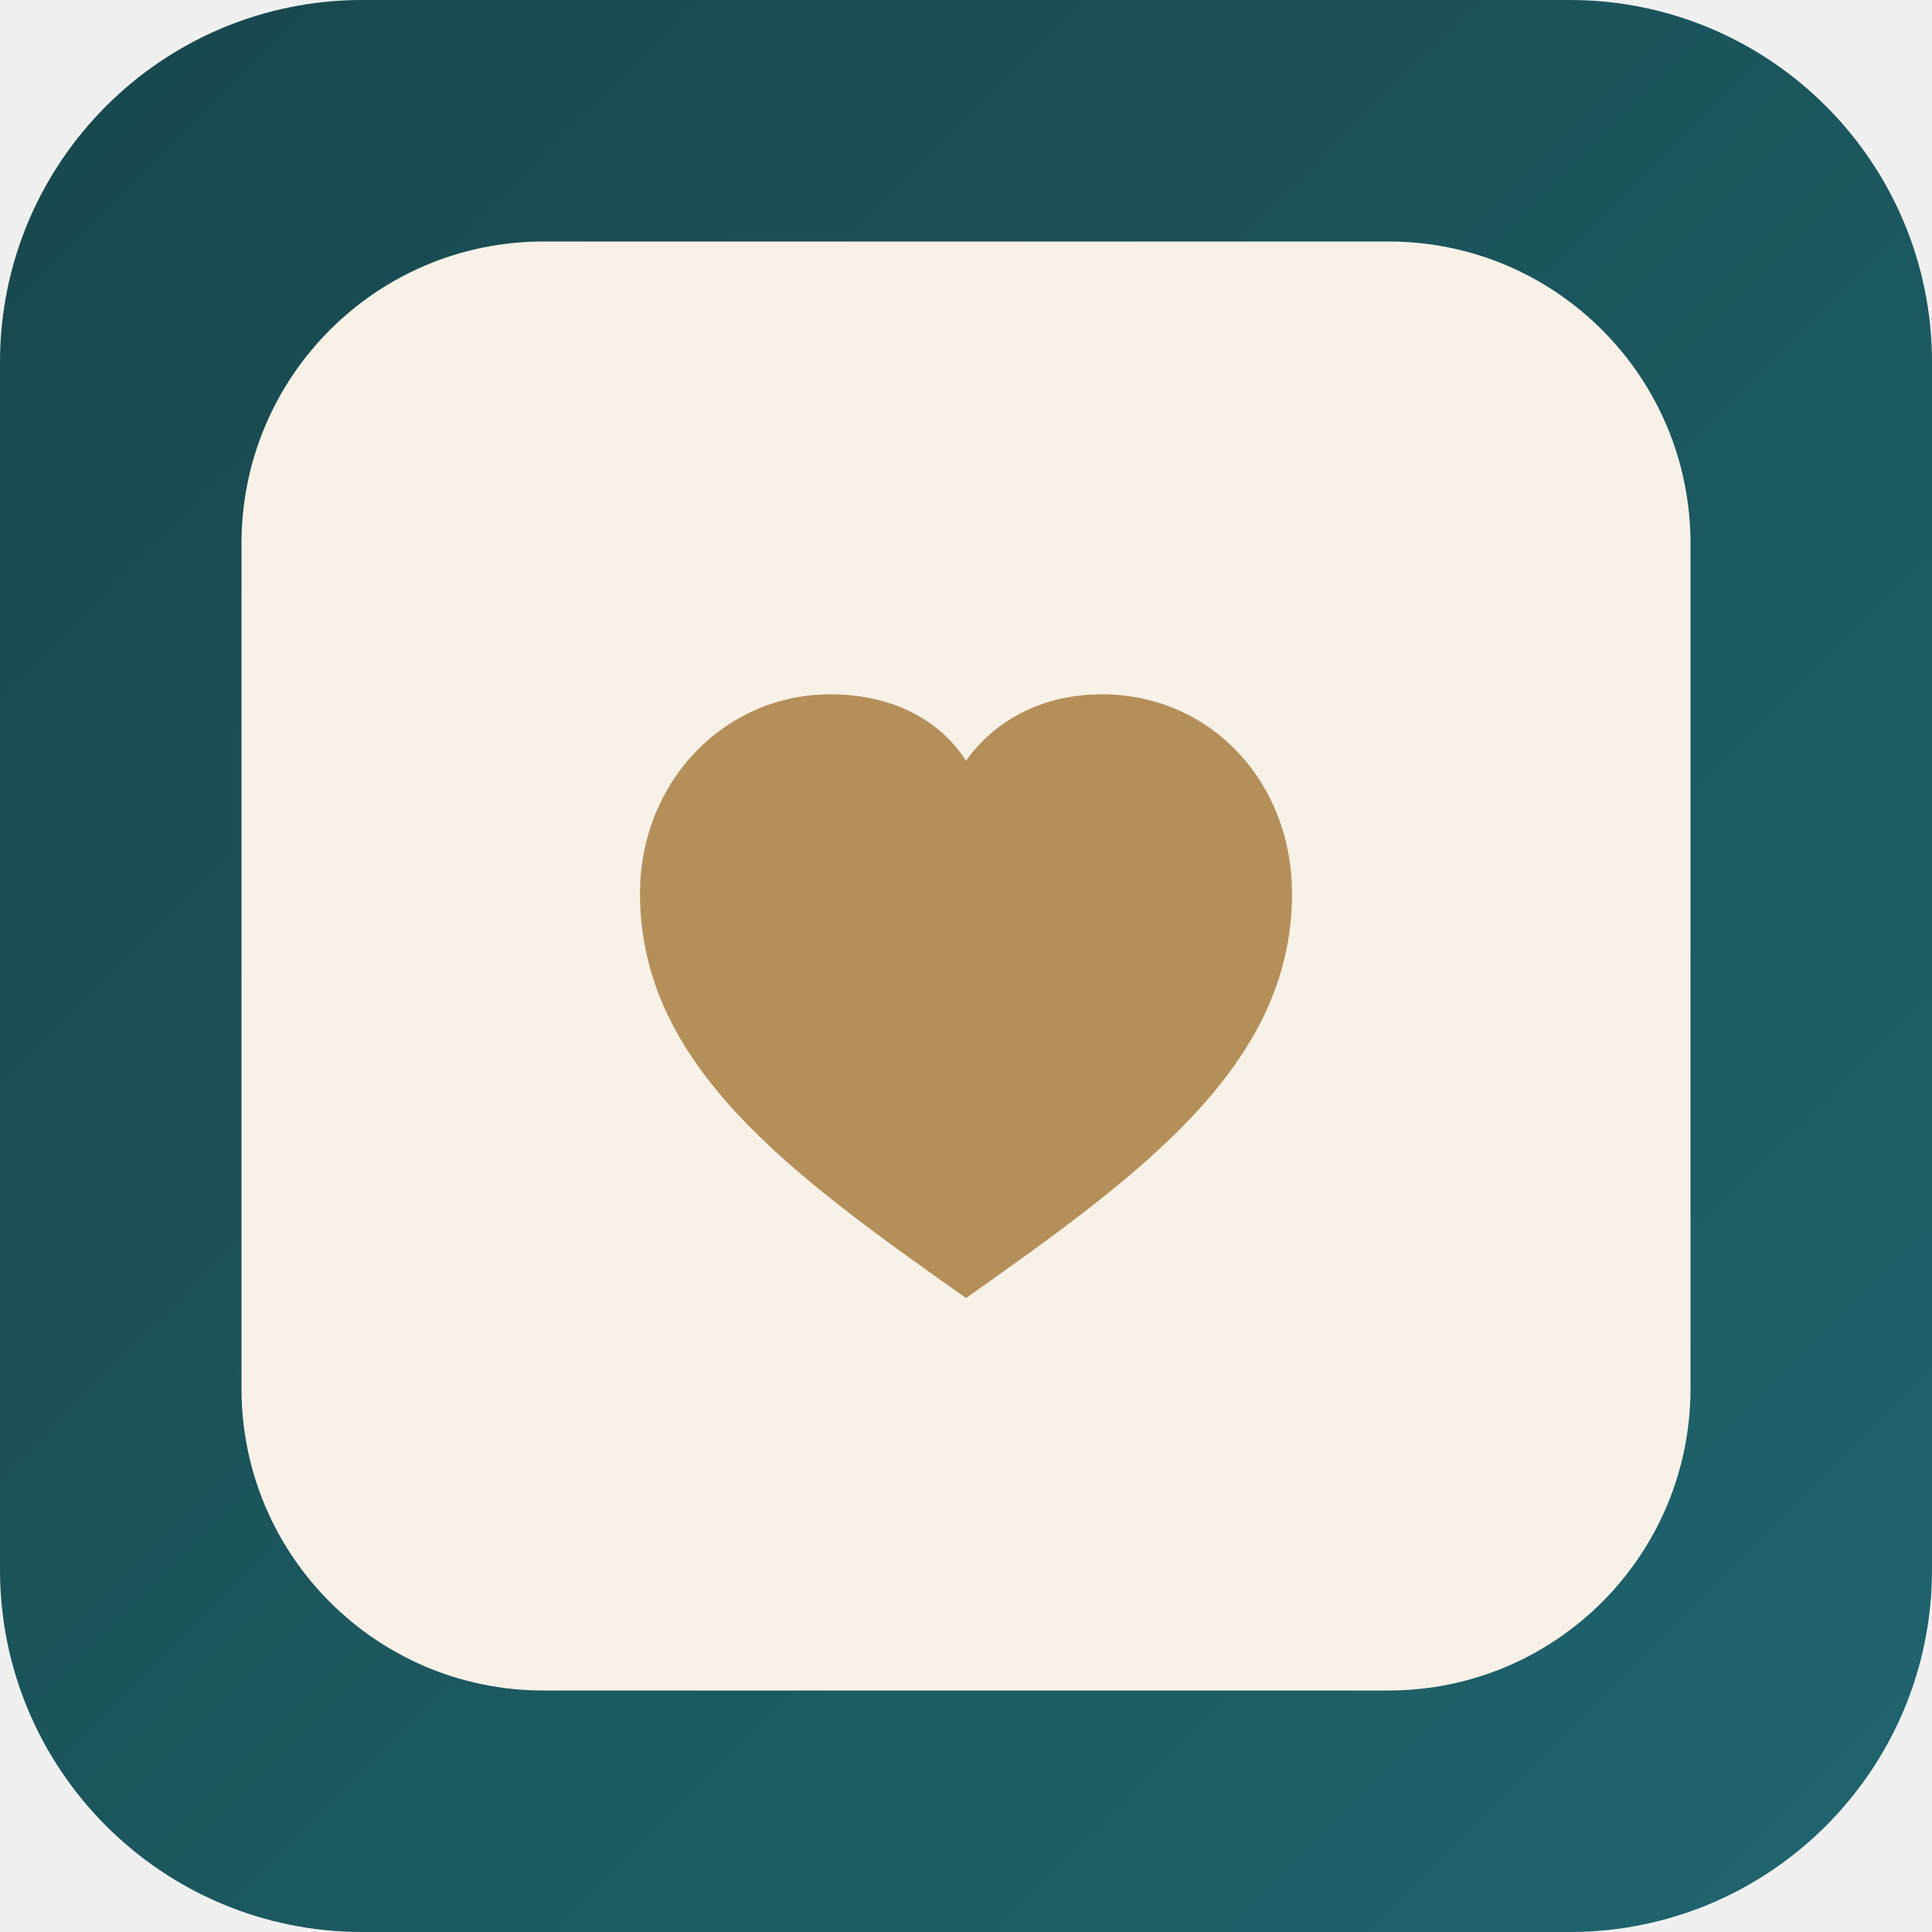
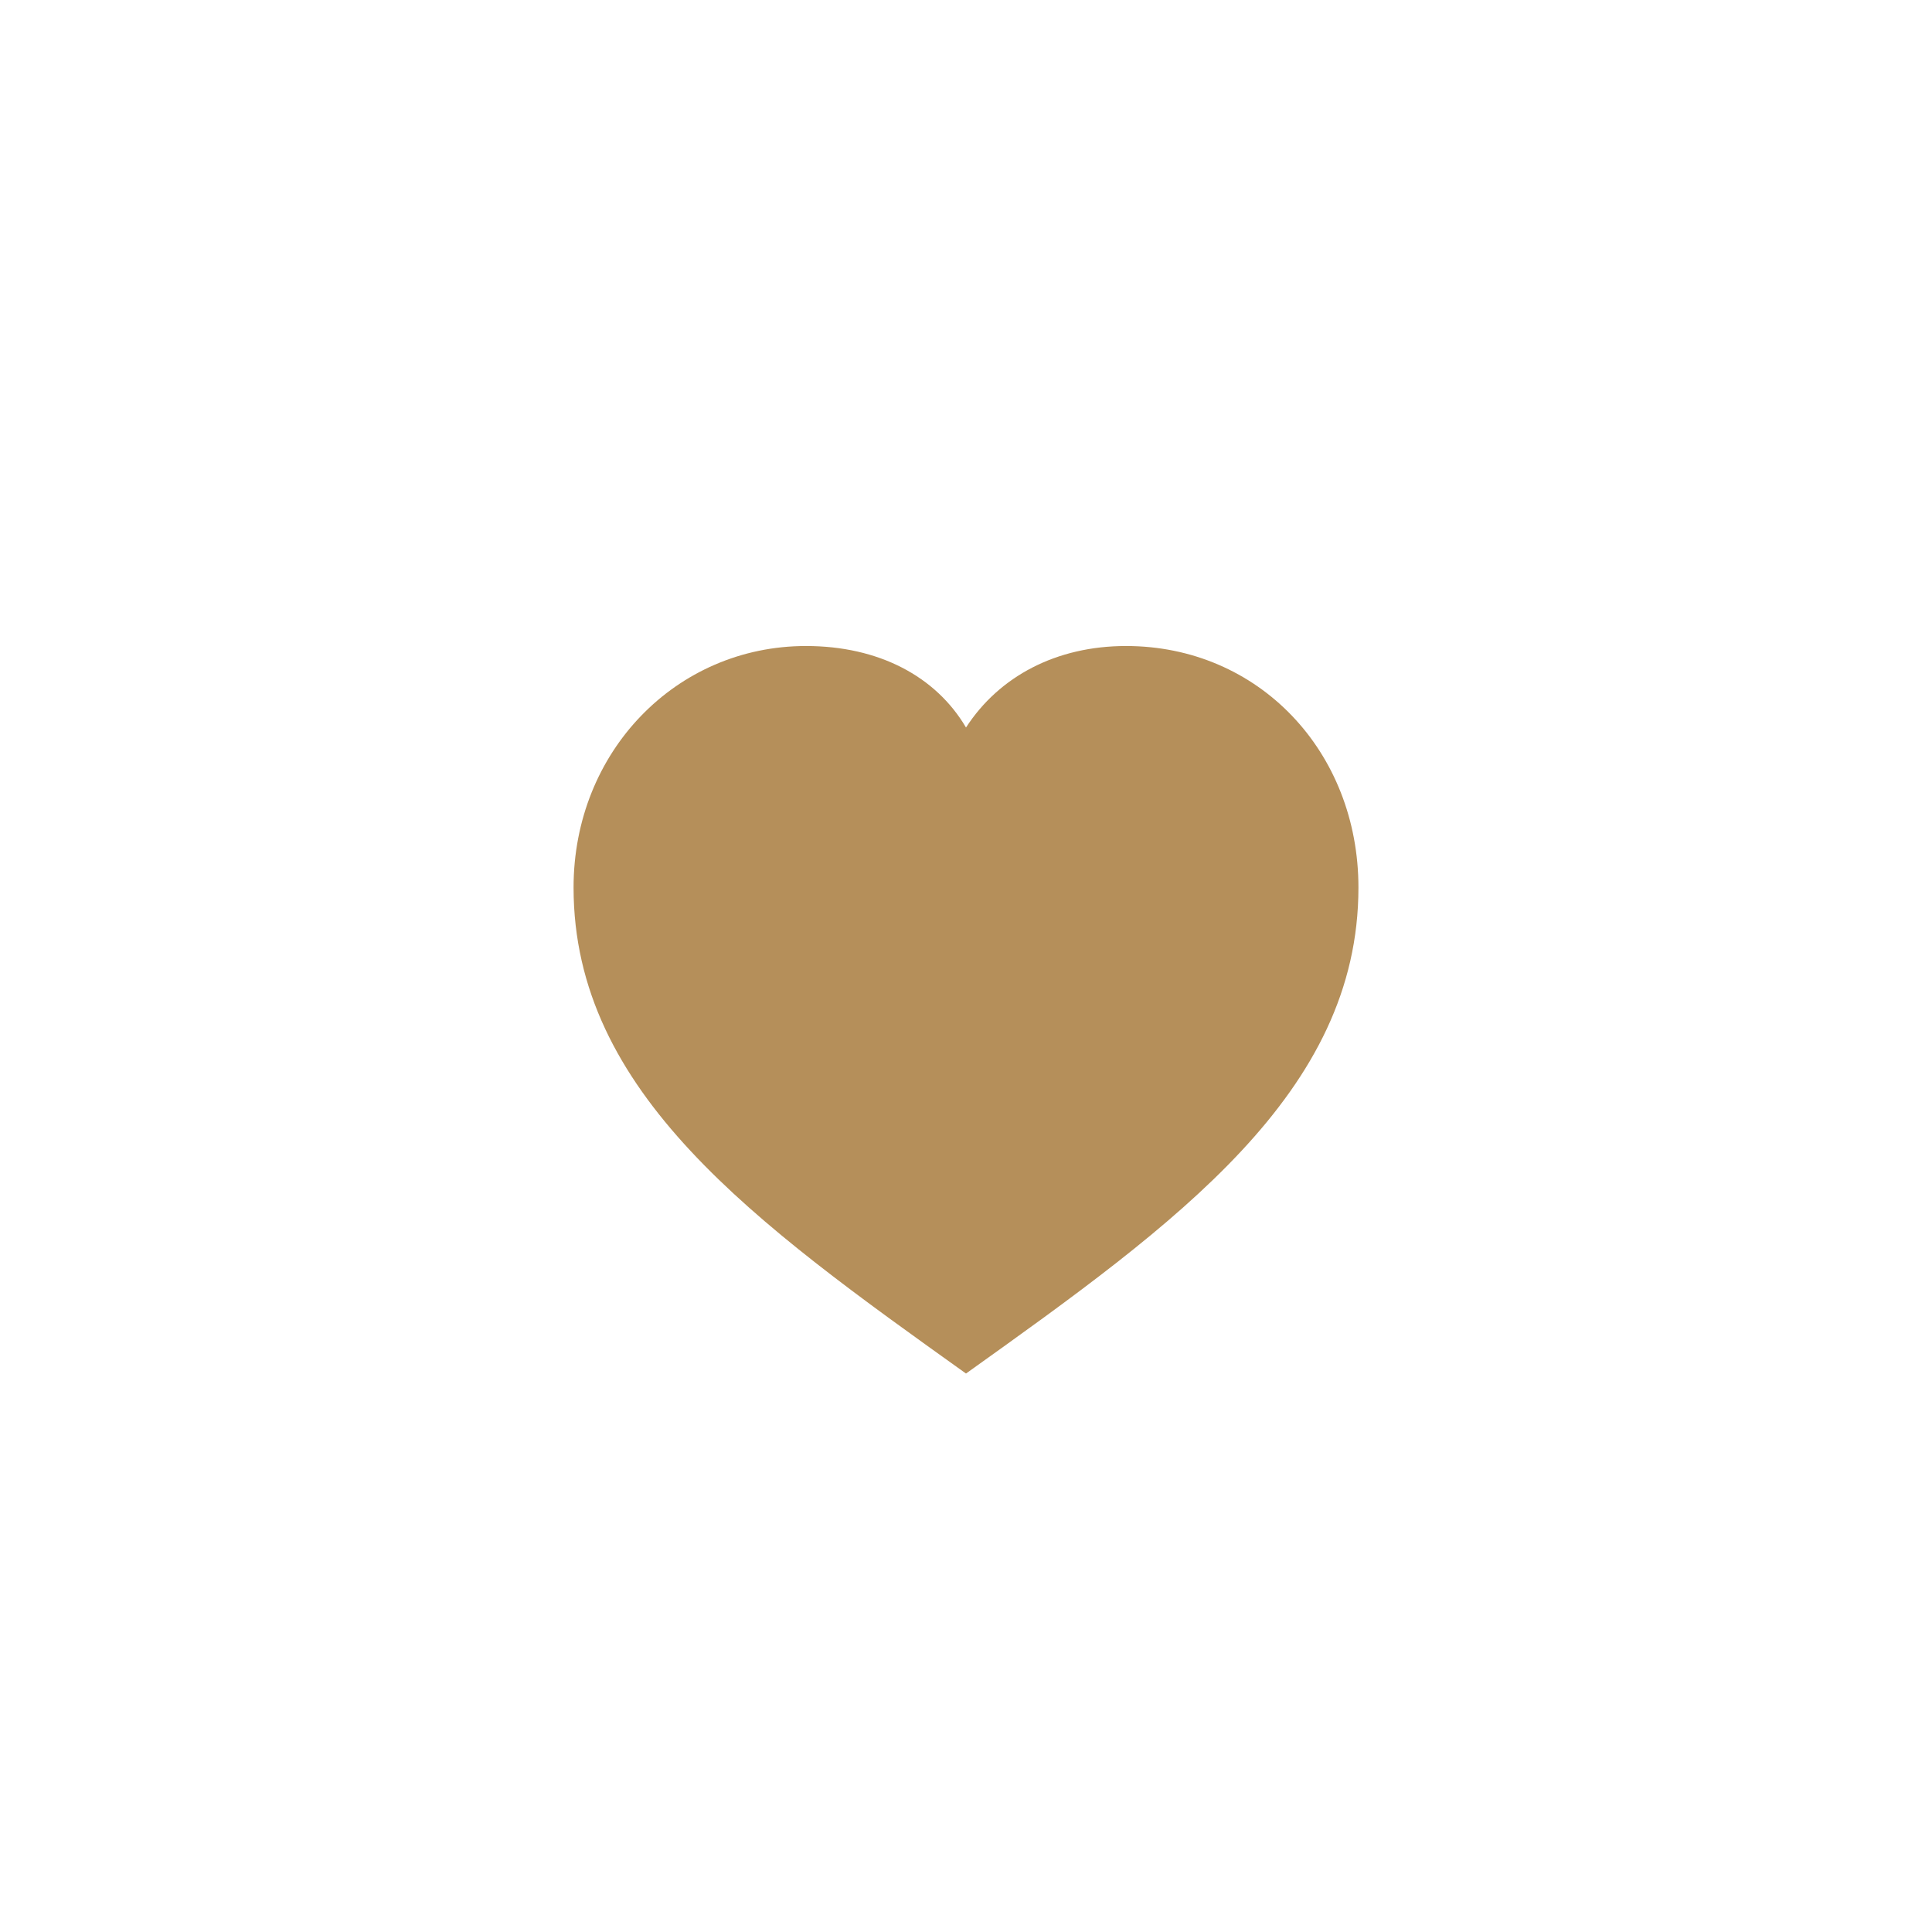
<svg xmlns="http://www.w3.org/2000/svg" viewBox="0 0 64 64">
-   <defs>
-     <linearGradient id="bg" x1="0" y1="0" x2="1" y2="1">
-       <stop offset="0%" stop-color="#18474c" />
-       <stop offset="100%" stop-color="#1f656f" />
-     </linearGradient>
-   </defs>
-   <rect width="64" height="64" rx="12" fill="url(#bg)" />
-   <rect x="8" y="8" width="48" height="48" rx="10" fill="#f7f1e7" />
-   <path d="M32 43c-5.8-4.1-10.8-7.7-10.8-13.4 0-3.7 2.8-6.6 6.3-6.6 2 0 3.6.8 4.5 2.2 1-1.4 2.6-2.2 4.5-2.2 3.6 0 6.3 2.9 6.3 6.6 0 5.7-5 9.3-10.8 13.4z" fill="#b58f5a" />
+   <rect width="64" height="64" fill="#ffffff" />
+   <path d="M32 45.5c-7-5-13-9.3-13-16.1 0-4.5 3.4-8 7.7-8 2.4 0 4.3 1 5.3 2.7 1.1-1.7 3-2.7 5.3-2.7 4.4 0 7.7 3.5 7.7 8 0 6.8-6 11.1-13 16.1z" fill="#b58f5a" />
</svg>
